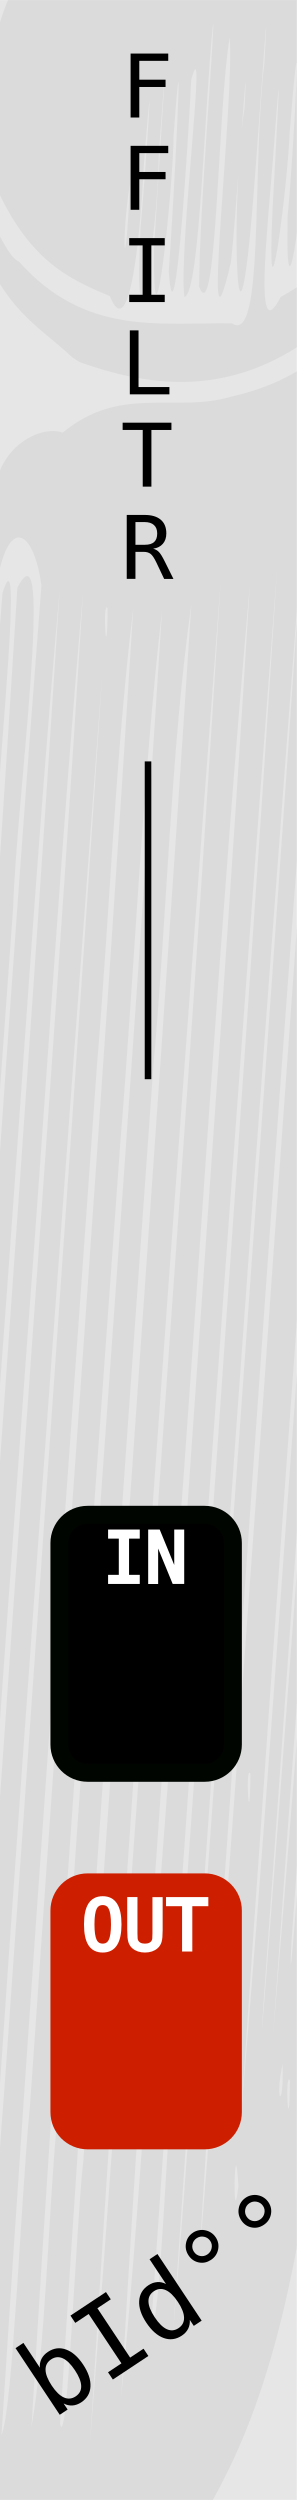
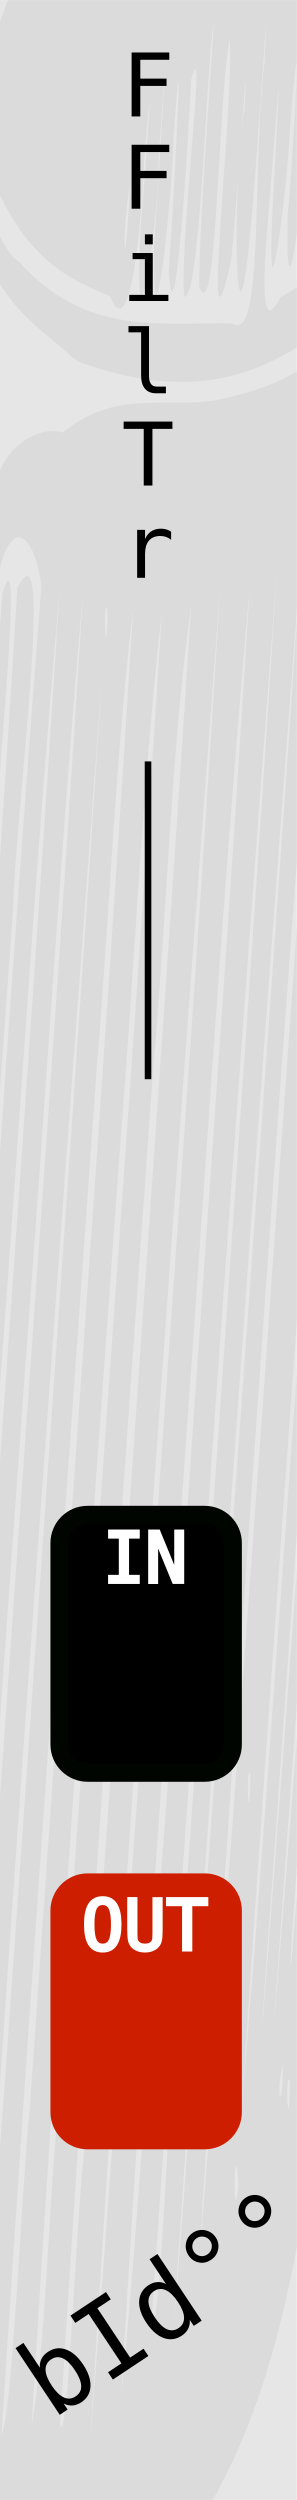
<svg xmlns="http://www.w3.org/2000/svg" xmlns:ns1="http://www.openswatchbook.org/uri/2009/osb" width="45" height="380" viewBox="0 0 11.906 100.542" version="1.1" id="svg12553">
  <defs id="defs12547">
    <linearGradient ns1:paint="solid" id="linearGradient4708">
      <stop id="stop4706" offset="0" style="stop-color:#ececec;stop-opacity:1;" />
    </linearGradient>
    <filter id="filter4696" style="color-interpolation-filters:sRGB">
      <feColorMatrix id="feColorMatrix4692" result="colormatrix" values="0 0 0 0 1 0 0 0 0 0 0 0 0 0 0 1 0 0 0 0 0 " in="SourceGraphic" />
      <feBlend id="feBlend4694" result="fbSourceGraphic" mode="multiply" in2="BackgroundImage" />
      <feColorMatrix id="feColorMatrix4762" values="0 0 0 -1 0 0 0 0 -1 0 0 0 0 -1 0 0 0 0 1 0" in="fbSourceGraphic" result="fbSourceGraphicAlpha" />
      <feColorMatrix in="fbSourceGraphic" result="colormatrix" values="1 0 0 0 0 0 1 0 0 0 0 0 1 0 0 0 0 0 5 -1 " id="feColorMatrix4764" />
      <feComposite k4="0" k3="0" k1="0" result="composite" k2="0.3" operator="arithmetic" id="feComposite4766" in2="colormatrix" />
    </filter>
  </defs>
  <g id="layer1" transform="matrix(0.1001705,0,0,1.001221,-2.685653,-161.5685)">
    <path id="path33453" d="M 26.617,161.38 H 145.853 v 100.396 H 26.617 Z m 0,0" style="fill:#e6e6e6;fill-opacity:1;fill-rule:nonzero;stroke:none;stroke-width:0.323" />
  </g>
  <path style="opacity:0.05;fill:#000000;stroke-width:0.262" d="m -0.339,106.96 c -1.896,-0.836 -3.825,-1.44 -5.559,-3.973 0.698,-1.985 -1.63,-2.779 -0.541,-6.657 0.293,0.62 1.215,1.412 1.397,0.879 -0.169,-5.307 0.897,-13.375 1.201,-19.774 1.295,-17.861 2.52,-35.748 3.941,-53.584 0.833,-2.672 -0.121,6.583 -0.208,8.906 -1.465,21.712 -3.115,43.43 -4.503,65.139 0.878,-8.958 1.354,-18.085 2.05,-27.119 C -1.448,55.064 -0.272,39.334 0.7,23.632 2.214,20.707 0.642,32.421 0.529,36.494 -0.985,57.384 -2.493,78.282 -3.859,99.173 -3.002,90.945 -2.588,82.499 -1.932,74.174 -0.739,57.306 0.354,40.375 1.666,23.55 c -0.369,-2.807 -1.943,-3.144 -2.018,2.995 -1.651,21.428 -3.113,42.882 -4.682,64.322 -0.226,1.805 -0.209,6.382 -0.691,5.374 -0.347,-3.801 0.808,-10.776 1.012,-15.8 0.54,-6.338 0.891,-12.763 1.335,-19.048 0.7,-7.5 1.018,-15.091 1.577,-22.635 0.36,-5.511 0.721,-11.041 1.204,-16.536 0.727,-0.56 -0.467,-3.974 0.523,-3.1 0.446,-1.383 1.84,-2.005 2.592,-1.721 2.345,-1.938 4.505,-0.778 6.778,-1.448 2.574,-0.594 5.282,-2.014 8.01,-7.8 0.766,-3.612 1.637,-3.672 0.715,1.912 -0.584,5.595 -2.106,4.862 -2.518,9.703 -1.459,20.671 -3.061,41.366 -4.519,62.051 1.769,-21.314 3.254,-42.696 4.839,-64.048 1.391,-3.012 -0.148,7.593 -0.169,11.033 -1.188,16.499 -2.475,32.989 -3.607,49.492 0.817,-8.24 1.245,-16.657 2.071,-24.891 -0.424,9.153 -1.324,18.4 -1.78,27.563 0.809,-7.038 0.57,5.176 -0.046,7.323 -1.323,8.569 -3.357,11.75 -5.083,14.503 -2.313,3.145 -4.59,4.392 -6.763,4.468 -0.261,-0.103 -0.519,-0.247 -0.784,-0.301 z m -1.656,-6.7 c -0.056,-2.232 -0.388,1.104 0,0 z m -0.94,-1.021 c -0.032,-1.943 -0.324,2.124 0,0 z M 1.342,82.739 C 2.677,63.309 4.145,43.872 5.361,24.448 4.639,30.417 4.407,36.764 3.896,42.888 2.595,61.233 1.24,79.584 0.06,97.927 0.514,96.922 0.843,88.35 1.199,84.755 l 0.072,-1.008 z m 0.955,2.514 C 3.659,65.027 5.235,44.798 6.515,24.576 5.718,31.534 5.423,38.829 4.841,45.928 3.611,63.149 2.304,80.386 1.266,97.599 1.829,94.464 1.939,89.072 2.297,85.252 Z M 1.678,62.665 C 2.497,50.801 3.346,38.934 4.113,27.073 2.39,50.282 0.652,73.526 -0.87,96.73 -0.622,96.583 -0.113,87.478 0.172,84.071 0.682,76.936 1.18,69.8 1.679,62.665 Z M 5.124,61.813 C 5.989,49.31 6.887,36.805 7.695,24.306 6.865,30.21 6.724,36.721 6.168,42.879 4.872,61.08 3.567,79.289 2.415,97.484 2.711,98.708 3.06,89.46 3.35,86.91 3.949,78.545 4.538,70.179 5.124,61.813 Z M 5.831,67.934 C 6.868,53.084 7.98,38.222 8.874,23.381 6.997,48.323 5.151,73.385 3.618,98.275 4.409,88.195 5.097,78.04 5.831,67.934 Z M -1.954,86.357 C -0.512,65.481 1.075,44.6 2.4,23.729 1.458,34.268 0.815,44.937 0.013,55.531 c -0.942,13.37 -1.957,26.801 -2.722,40.133 0.328,-2.756 0.525,-6.296 0.755,-9.307 z M 0.142,70.275 C 1.216,54.787 2.385,39.291 3.342,23.809 2.462,33.794 1.857,43.896 1.093,53.929 0.05,68.392 -0.991,82.859 -1.953,97.324 -1.26,92.835 -1.179,86.944 -0.688,81.92 -0.409,78.039 -0.133,74.157 0.142,70.275 Z M 7.55,60.418 C 8.398,48.111 9.306,35.795 10.05,23.496 8.844,37.16 8.025,50.926 6.999,64.636 6.243,75.215 5.485,85.808 4.876,96.372 5.672,88.285 6.099,80.007 6.741,71.845 7.012,68.036 7.281,64.227 7.55,60.418 Z M 8.723,58.516 C 9.537,46.649 10.395,34.777 11.14,22.915 9.355,46.445 7.698,69.992 6.08,93.533 6.44,93.817 6.704,85.595 7.01,82.856 7.588,74.743 8.157,66.629 8.723,58.516 Z m 0.891,-0.649 C 10.472,45.782 11.372,33.696 12.163,21.611 10.318,45.633 8.599,69.694 6.966,93.725 7.426,88.379 7.873,81.639 8.317,75.769 8.752,69.802 9.183,63.834 9.614,57.867 Z M 10.63,55.648 C 11.425,44.144 12.333,32.624 12.991,21.131 11.35,41.401 10.016,61.732 8.575,82.03 8.408,84.527 7.735,94.705 8.278,87.564 9.118,76.934 9.852,66.287 10.63,55.648 Z M 9.588,87.917 c -0.156,-2.658 -0.25,2.163 0,0 z M 12.136,52.547 C 12.925,41.45 13.748,30.353 14.486,19.255 12.781,41.238 11.17,63.272 9.679,85.262 10.595,74.457 11.328,63.431 12.136,52.547 Z m -0.768,30.455 c -0.332,1.463 0.044,1.991 0,0 z m 0.292,0.67 c -0.229,-0.423 -0.024,2.752 0,0 z m 1.251,-33.565 c 0.765,-10.691 1.633,-21.39 2.27,-32.079 -1.689,20.71 -3.068,41.483 -4.561,62.223 -0.33,4.884 0.406,-4.984 0.558,-6.909 0.588,-7.744 1.154,-15.49 1.733,-23.235 z m 0.356,8.43 c 0.873,-12.227 1.849,-24.444 2.692,-36.673 -1.58,18.728 -2.869,37.54 -4.243,56.311 -0.154,3.511 0.442,-5.066 0.566,-6.441 0.336,-4.398 0.658,-8.798 0.984,-13.197 z m -3.195,12.797 c -0.229,-0.423 -0.024,2.752 0,0 z M 4.329,24.467 c -0.229,-0.423 -0.024,2.752 0,0 z M -6.554,94.241 c 0.214,-5.448 1.209,-10.227 1.21,-15.032 0.711,-5.685 0.795,-12.104 1.315,-17.801 0.502,-5.712 0.581,-8.799 1.095,-14.936 0.559,-8.492 0.994,-17 1.625,-25.513 0.997,2.042 -0.501,11.119 -0.584,16.1 -1.373,19.226 -2.762,38.452 -4.142,57.678 -0.18,-0.073 -0.407,0.182 -0.519,-0.496 z m -0.545,-1.649 c -0.122,-2.904 1.125,-10.643 1.082,-9.457 -0.209,2.231 -0.343,11.495 -1.082,9.457 z m -0.487,-1.072 c -0.39,-2.158 1.124,-8.826 0.446,-2.669 -0.132,0.827 -0.181,4.762 -0.446,2.669 z m -0.519,-3.35 c 0.624,-5.785 0.47,4.063 -0.039,0.709 0.013,-0.236 0.026,-0.472 0.039,-0.709 z m -0.36,0.28 c 0.09,-5.425 0.889,-4.156 0,0 z m -0.345,-5.441 c -0.106,-3.59 0.633,-0.36 -0.065,0.497 z m 0.217,-3.7 c 0.292,-3.195 0.264,0.118 0.018,1 l -0.018,-0.107 z m 3.126,-5.887 c 0.494,-4.431 -0.124,3.47 0,0 z m 0.346,-4.216 c 0.404,-4.54 0.245,-0.284 -0.052,1.189 z m 1.697,-23.79 c 0.383,-4.483 -0.248,4.417 0,0 z M 14.585,46.677 c 0.378,-1.278 0.059,2.193 0,0 z m 0.479,-6.653 c 0.455,-4.562 -0.096,3.282 -0.045,0.847 z M -2.905,38.119 c 0.384,-3.636 -0.197,3.259 0,0 z m 0.113,-2.152 c 0.669,-4.886 0.158,-13.536 1.27,-16.036 -0.035,4.023 -0.705,12.21 -1.27,16.036 z M 15.395,35.428 c 0.459,-2.074 -0.053,2.904 0,0 z m 0.313,-3.914 c 0.399,-4.718 -0.255,4.471 0,0 z m 0.267,-4.005 c 0.272,-2.211 -0.137,2.74 0,0 z M -2.619,24.642 c -0.266,-2.098 0.679,-8.411 0.335,-2.713 -0.03,0.346 -0.513,5.806 -0.335,2.713 z M 16.181,24.519 c 0.482,-3.708 -0.124,2.963 0,0 z m 0.297,-3.34 c 0.233,-2.464 0.159,2.412 0,0 z M -2.862,18.845 c 0.076,-3.275 0.296,2.802 0,0 z m 1.622,0.598 c 0.844,-1.943 0.503,2.034 0,0 z m 18.011,-1.3 c 0.384,-3.636 -0.197,3.259 0,0 z M 2.897,14.362 C 1.368,12.916 -0.313,12.323 -1.449,7.709 -0.978,6.738 0.021,10.225 0.764,10.522 3.43,13.518 6.415,12.964 9.324,13.003 10.646,13.902 10.113,6.836 10.636,2.493 10.904,-2.443 10.284,7.225 10.086,9.135 9.445,15.972 9.315,7.422 9.837,4.339 10.04,0.314 9.458,9.276 9.284,10.551 8.029,15.976 9.45,3.922 9.236,1.52 8.758,4.236 8.725,13.366 8.009,11.537 8.014,8.562 8.624,1.403 8.574,0.906 8.221,4.114 8.052,11.83 7.414,11.941 7.175,10.005 8.367,0.69 7.69,3.21 7.585,5.421 7.031,14.447 6.786,10.916 6.972,8.529 7.454,-0.915 6.98,5.476 6.967,7.611 6.134,15.323 6.195,9.96 6.373,6.974 6.916,-1.126 6.387,6.197 6.356,9.654 5.33,15.339 5.655,9.113 5.889,6.574 6.245,0.842 5.791,6.548 5.592,10.443 5.131,13.695 4.419,11.909 2.699,11.191 0.925,10.399 -0.473,6.749 -1.076,1.16 1.183,-1.965 2.021,-2.564 5.232,-6.22 8.309,-6.23 11.213,-4.769 c 0.907,1.783 1.982,2.442 2.749,5.172 0.455,1.853 1.748,3.091 0.726,7.32 0.379,-4.793 -0.049,-1.122 -0.385,0.782 0.037,-3.022 0.281,-5.564 -0.287,-0.631 -0.602,3 0.443,-9.235 -0.261,-1.176 -0.892,7.149 0.201,-8.209 -0.467,-1.181 -0.11,2.636 -0.797,6.385 -0.435,1.452 0.253,-2.474 0.193,-6.532 -0.124,-1.688 -0.018,3.267 -0.82,6.629 -0.44,1.551 0.112,-1.955 0.487,-8.089 0.083,-2.559 -0.012,2.439 -0.917,10.026 -0.804,4.402 0.262,-2.653 0.628,-10.156 0.086,-3.411 -0.095,2.373 -0.969,9.024 -0.687,3.039 0.134,-2.517 0.438,-7.726 0.045,-2.348 -0.268,3.472 -0.811,8.099 0.275,5.991 1.841,-1.032 3.765,-2.611 5.668,-7.349 0.393,-3.354 1.255,-5.22 0.767,-0.362 -1.095,6.418 -2.674,6.319 -3.969,8.322 -3.667,3.406 -7.171,3.22 -10.553,2.002 L 3.048,14.465 Z M 5.224,7.379 c -0.373,2.398 -0.185,4.369 0,0 z M 15.127,6.327 c 1.081,-5.042 -0.024,3.808 0,0 z M -2.459,3.537 c 0.342,-3.609 1.165,-3.774 0.26,-0.438 -0.045,0.29 -0.396,1.864 -0.26,0.438 z m 1.017,-0.549 c 0.445,-7.31 2.248,-7.626 3.323,-9.215 3.098,-2.944 6.005,-2.173 8.945,-2.358 0.931,0.675 -1.022,0.865 -1.37,1.057 -2.705,0.65 -5.416,0.876 -8.266,4.66 -0.883,0.74 -1.773,3.414 -2.632,5.856 z" id="path872" />
  <g id="text977" style="font-style:normal;font-variant:normal;font-weight:normal;font-stretch:normal;font-size:4.233px;line-height:125%;font-family:'DejaVu Sans Mono';-inkscape-font-specification:'DejaVu Sans Mono, Normal';font-variant-ligatures:normal;font-variant-caps:normal;font-variant-numeric:normal;font-feature-settings:normal;text-align:start;letter-spacing:0px;word-spacing:0px;writing-mode:lr-tb;text-anchor:start;fill:#000000;fill-opacity:1;stroke:none;stroke-width:0.265px;stroke-linecap:butt;stroke-linejoin:miter;stroke-opacity:1" aria-label="bId°°" transform="rotate(-33.55923,7.244477,124.2695)">
    <path id="path877" style="font-style:normal;font-variant:normal;font-weight:normal;font-stretch:normal;font-size:4.233px;font-family:'DejaVu Sans Mono';-inkscape-font-specification:'DejaVu Sans Mono, Normal';font-variant-ligatures:normal;font-variant-caps:normal;font-variant-numeric:normal;font-feature-settings:normal;text-align:start;writing-mode:lr-tb;text-anchor:start;stroke-width:0.265px" d="m 19.72,97.809 q 0,-0.442 -0.141,-0.668 -0.141,-0.225 -0.415,-0.225 -0.277,0 -0.42,0.227 -0.143,0.225 -0.143,0.666 0,0.438 0.143,0.666 0.143,0.227 0.42,0.227 0.275,0 0.415,-0.225 0.141,-0.225 0.141,-0.668 z m -1.118,-0.864 q 0.091,-0.169 0.25,-0.26 0.161,-0.091 0.372,-0.091 0.418,0 0.657,0.322 0.24,0.32 0.24,0.885 0,0.573 -0.242,0.899 -0.24,0.325 -0.659,0.325 -0.207,0 -0.366,-0.089 -0.157,-0.091 -0.252,-0.263 v 0.291 H 18.221 v -3.216 h 0.38 z" />
    <path id="path879" style="font-style:normal;font-variant:normal;font-weight:normal;font-stretch:normal;font-size:4.233px;font-family:'DejaVu Sans Mono';-inkscape-font-specification:'DejaVu Sans Mono, Normal';font-variant-ligatures:normal;font-variant-caps:normal;font-variant-numeric:normal;font-feature-settings:normal;text-align:start;writing-mode:lr-tb;text-anchor:start;stroke-width:0.265px" d="m 20.784,95.879 h 1.714 v 0.351 h -0.647 v 2.383 h 0.647 v 0.351 h -1.714 v -0.351 h 0.647 v -2.383 h -0.647 z" />
    <path id="path881" style="font-style:normal;font-variant:normal;font-weight:normal;font-stretch:normal;font-size:4.233px;font-family:'DejaVu Sans Mono';-inkscape-font-specification:'DejaVu Sans Mono, Normal';font-variant-ligatures:normal;font-variant-caps:normal;font-variant-numeric:normal;font-feature-settings:normal;text-align:start;writing-mode:lr-tb;text-anchor:start;stroke-width:0.265px" d="M 24.689,96.945 V 95.749 H 25.069 v 3.216 h -0.38 v -0.291 q -0.095,0.172 -0.254,0.263 -0.157,0.089 -0.364,0.089 -0.42,0 -0.661,-0.325 -0.24,-0.327 -0.24,-0.899 0,-0.564 0.242,-0.885 0.242,-0.322 0.659,-0.322 0.209,0 0.368,0.091 0.159,0.089 0.25,0.26 z m -1.118,0.864 q 0,0.442 0.141,0.668 0.141,0.225 0.415,0.225 0.275,0 0.418,-0.227 0.145,-0.227 0.145,-0.666 0,-0.44 -0.145,-0.666 -0.143,-0.227 -0.418,-0.227 -0.275,0 -0.415,0.225 -0.141,0.225 -0.141,0.668 z" />
    <path id="path883" style="font-style:normal;font-variant:normal;font-weight:normal;font-stretch:normal;font-size:4.233px;font-family:'DejaVu Sans Mono';-inkscape-font-specification:'DejaVu Sans Mono, Normal';font-variant-ligatures:normal;font-variant-caps:normal;font-variant-numeric:normal;font-feature-settings:normal;text-align:start;writing-mode:lr-tb;text-anchor:start;stroke-width:0.265px" d="m 26.735,95.823 q 0.134,0 0.254,0.052 0.122,0.05 0.213,0.145 0.093,0.093 0.141,0.211 0.05,0.118 0.05,0.254 0,0.273 -0.192,0.463 -0.192,0.188 -0.469,0.188 -0.279,0 -0.465,-0.186 -0.186,-0.186 -0.186,-0.465 0,-0.277 0.19,-0.469 0.19,-0.192 0.465,-0.192 z m 0,0.267 q -0.163,0 -0.279,0.116 -0.114,0.114 -0.114,0.279 0,0.165 0.112,0.277 0.114,0.112 0.277,0.112 0.165,0 0.281,-0.114 0.118,-0.114 0.118,-0.275 0,-0.163 -0.116,-0.279 -0.116,-0.116 -0.279,-0.116 z" />
    <path id="path885" style="font-style:normal;font-variant:normal;font-weight:normal;font-stretch:normal;font-size:4.233px;font-family:'DejaVu Sans Mono';-inkscape-font-specification:'DejaVu Sans Mono, Normal';font-variant-ligatures:normal;font-variant-caps:normal;font-variant-numeric:normal;font-feature-settings:normal;text-align:start;writing-mode:lr-tb;text-anchor:start;stroke-width:0.265px" d="m 29.282,95.823 q 0.134,0 0.254,0.052 0.122,0.05 0.213,0.145 0.093,0.093 0.141,0.211 0.05,0.118 0.05,0.254 0,0.273 -0.192,0.463 -0.192,0.188 -0.469,0.188 -0.279,0 -0.465,-0.186 -0.186,-0.186 -0.186,-0.465 0,-0.277 0.19,-0.469 0.19,-0.192 0.465,-0.192 z m 0,0.267 q -0.163,0 -0.279,0.116 -0.114,0.114 -0.114,0.279 0,0.165 0.112,0.277 0.114,0.112 0.277,0.112 0.165,0 0.281,-0.114 0.118,-0.114 0.118,-0.275 0,-0.163 -0.116,-0.279 -0.116,-0.116 -0.279,-0.116 z" />
  </g>
  <g id="text4860" style="font-style:normal;font-variant:normal;font-weight:normal;font-stretch:normal;font-size:2.822px;line-height:125%;font-family:Sudo;-inkscape-font-specification:'Sudo, Normal';font-variant-ligatures:normal;font-variant-caps:normal;font-variant-numeric:normal;font-feature-settings:normal;text-align:start;letter-spacing:0px;word-spacing:0px;writing-mode:lr-tb;text-anchor:start;fill:#000000;fill-opacity:1;stroke:none;stroke-width:0.265px;stroke-linecap:butt;stroke-linejoin:miter;stroke-opacity:1" />
  <g id="flowRoot1009" style="font-style:normal;font-variant:normal;font-weight:normal;font-stretch:normal;font-size:10.667px;line-height:125%;font-family:Sudo;-inkscape-font-specification:'Sudo, Normal';font-variant-ligatures:normal;font-variant-caps:normal;font-variant-numeric:normal;font-feature-settings:normal;text-align:start;letter-spacing:0px;word-spacing:0px;writing-mode:lr-tb;text-anchor:start;fill:#000000;fill-opacity:1;stroke:none;stroke-width:1px;stroke-linecap:butt;stroke-linejoin:miter;stroke-opacity:1" />
  <path style="opacity:1;fill:#cd1f00;fill-opacity:1;fill-rule:evenodd;stroke:#cd1f00;stroke-width:0.721;stroke-linecap:butt;stroke-linejoin:round;stroke-miterlimit:4;stroke-dasharray:none;stroke-dashoffset:0;stroke-opacity:1" d="m 3.526,75.702 h 4.703 c 0.63,0 1.137,0.507 1.137,1.137 v 8.103 c 0,0.63 -0.507,1.137 -1.137,1.137 h -4.703 c -0.63,0 -1.137,-0.507 -1.137,-1.137 v -8.103 c 0,-0.63 0.507,-1.137 1.137,-1.137 z" id="rect998" />
  <g aria-label="OUT" style="font-style:normal;font-variant:normal;font-weight:normal;font-stretch:normal;font-size:2.822px;line-height:125%;font-family:'DejaVu Sans Mono';-inkscape-font-specification:'DejaVu Sans Mono, Normal';font-variant-ligatures:normal;font-variant-caps:normal;font-variant-numeric:normal;font-feature-settings:normal;text-align:start;letter-spacing:0px;word-spacing:0px;writing-mode:lr-tb;text-anchor:start;fill:#000000;fill-opacity:1;stroke:#ffffff;stroke-width:0.132;stroke-linecap:butt;stroke-linejoin:miter;stroke-miterlimit:4;stroke-dasharray:none;stroke-opacity:1" id="text1002">
    <path d="m 4.529,77.392 q 0,-0.453 -0.094,-0.648 -0.092,-0.194 -0.305,-0.194 -0.211,0 -0.305,0.194 -0.092,0.194 -0.092,0.648 0,0.452 0.092,0.646 0.094,0.194 0.305,0.194 0.212,0 0.305,-0.193 0.094,-0.194 0.094,-0.648 z m 0.291,0 q 0,0.537 -0.171,0.802 -0.169,0.265 -0.518,0.265 -0.349,0 -0.518,-0.263 -0.169,-0.263 -0.169,-0.803 0,-0.539 0.169,-0.803 0.171,-0.265 0.518,-0.265 0.349,0 0.518,0.265 0.171,0.265 0.171,0.803 z" style="font-style:normal;font-variant:normal;font-weight:normal;font-stretch:normal;font-size:2.822px;font-family:'DejaVu Sans Mono';-inkscape-font-specification:'DejaVu Sans Mono, Normal';font-variant-ligatures:normal;font-variant-caps:normal;font-variant-numeric:normal;font-feature-settings:normal;text-align:start;writing-mode:lr-tb;text-anchor:start;fill:#ffffff;fill-opacity:1;stroke:#ffffff;stroke-width:0.132;stroke-miterlimit:4;stroke-dasharray:none;stroke-opacity:1" id="path907" />
    <path d="m 5.182,77.629 v -1.268 h 0.28 v 1.395 q 0,0.15 0.008,0.215 0.008,0.063 0.029,0.098 0.044,0.081 0.127,0.123 0.084,0.041 0.203,0.041 0.12,0 0.203,-0.041 0.083,-0.041 0.128,-0.123 0.021,-0.034 0.029,-0.098 0.008,-0.063 0.008,-0.212 v -1.397 h 0.278 v 1.268 q 0,0.316 -0.04,0.449 -0.039,0.132 -0.135,0.219 -0.091,0.081 -0.208,0.121 -0.117,0.04 -0.263,0.04 -0.145,0 -0.262,-0.04 -0.117,-0.04 -0.209,-0.121 -0.095,-0.085 -0.135,-0.22 -0.04,-0.136 -0.04,-0.448 z" style="font-style:normal;font-variant:normal;font-weight:normal;font-stretch:normal;font-size:2.822px;font-family:'DejaVu Sans Mono';-inkscape-font-specification:'DejaVu Sans Mono, Normal';font-variant-ligatures:normal;font-variant-caps:normal;font-variant-numeric:normal;font-feature-settings:normal;text-align:start;writing-mode:lr-tb;text-anchor:start;fill:#ffffff;fill-opacity:1;stroke:#ffffff;stroke-width:0.132;stroke-miterlimit:4;stroke-dasharray:none;stroke-opacity:1" id="path909" />
    <path d="m 6.742,76.361 h 1.57 v 0.234 H 7.668 v 1.823 H 7.388 V 76.595 H 6.742 Z" style="font-style:normal;font-variant:normal;font-weight:normal;font-stretch:normal;font-size:2.822px;font-family:'DejaVu Sans Mono';-inkscape-font-specification:'DejaVu Sans Mono, Normal';font-variant-ligatures:normal;font-variant-caps:normal;font-variant-numeric:normal;font-feature-settings:normal;text-align:start;writing-mode:lr-tb;text-anchor:start;fill:#ffffff;fill-opacity:1;stroke:#ffffff;stroke-width:0.132;stroke-miterlimit:4;stroke-dasharray:none;stroke-opacity:1" id="path911" />
  </g>
  <path style="opacity:1;fill:#000000;fill-opacity:1;fill-rule:evenodd;stroke:#000500;stroke-width:0.721;stroke-linecap:butt;stroke-linejoin:round;stroke-miterlimit:4;stroke-dasharray:none;stroke-dashoffset:0;stroke-opacity:1" d="m 3.526,60.92 h 4.703 c 0.63,0 1.137,0.507 1.137,1.137 v 8.103 c 0,0.63 -0.507,1.137 -1.137,1.137 h -4.703 c -0.63,0 -1.137,-0.507 -1.137,-1.137 v -8.103 c 0,-0.63 0.507,-1.137 1.137,-1.137 z" id="rect998-1" />
  <g transform="translate(0,-0.1506222)" aria-label="IN" style="font-style:normal;font-variant:normal;font-weight:normal;font-stretch:normal;font-size:2.822px;line-height:125%;font-family:'DejaVu Sans Mono';-inkscape-font-specification:'DejaVu Sans Mono, Normal';font-variant-ligatures:normal;font-variant-caps:normal;font-variant-numeric:normal;font-feature-settings:normal;text-align:start;letter-spacing:0px;word-spacing:0px;writing-mode:lr-tb;text-anchor:start;fill:#000000;fill-opacity:1;stroke:#ffffff;stroke-width:0.132;stroke-linecap:butt;stroke-linejoin:miter;stroke-miterlimit:4;stroke-dasharray:none;stroke-opacity:1" id="text1002-0">
    <path d="m 4.413,61.729 h 1.142 v 0.234 H 5.124 v 1.589 h 0.431 v 0.234 H 4.413 V 63.552 H 4.844 V 61.963 H 4.413 Z" style="font-style:normal;font-variant:normal;font-weight:normal;font-stretch:normal;font-size:2.822px;font-family:'DejaVu Sans Mono';-inkscape-font-specification:'DejaVu Sans Mono, Normal';font-variant-ligatures:normal;font-variant-caps:normal;font-variant-numeric:normal;font-feature-settings:normal;text-align:start;writing-mode:lr-tb;text-anchor:start;fill:#ffffff;fill-opacity:1;stroke:#ffffff;stroke-width:0.132;stroke-miterlimit:4;stroke-dasharray:none;stroke-opacity:1" id="path915" />
    <path d="m 6.025,61.729 h 0.353 l 0.695,1.694 v -1.694 h 0.269 v 2.057 H 6.989 L 6.294,62.093 v 1.694 H 6.025 Z" style="font-style:normal;font-variant:normal;font-weight:normal;font-stretch:normal;font-size:2.822px;font-family:'DejaVu Sans Mono';-inkscape-font-specification:'DejaVu Sans Mono, Normal';font-variant-ligatures:normal;font-variant-caps:normal;font-variant-numeric:normal;font-feature-settings:normal;text-align:start;writing-mode:lr-tb;text-anchor:start;fill:#ffffff;fill-opacity:1;stroke:#ffffff;stroke-width:0.132;stroke-miterlimit:4;stroke-dasharray:none;stroke-opacity:1" id="path917" />
  </g>
  <path id="path860" d="m 5.953,43.401 c 0,-12.781 0,-12.781 0,-12.781" style="fill:none;fill-rule:evenodd;stroke:#000000;stroke-width:0.265px;stroke-linecap:butt;stroke-linejoin:miter;stroke-opacity:1" />
-   <g aria-label="F F I L T R" style="font-style:normal;font-variant:normal;font-weight:normal;font-stretch:normal;font-size:2.822px;line-height:125%;font-family:'DejaVu Sans Mono';-inkscape-font-specification:'DejaVu Sans Mono, Normal';font-variant-ligatures:normal;font-variant-caps:normal;font-variant-numeric:normal;font-feature-settings:normal;text-align:start;letter-spacing:0px;word-spacing:0px;writing-mode:lr-tb;text-anchor:start;fill:#000000;fill-opacity:1;stroke:none;stroke-width:0.265px;stroke-linecap:butt;stroke-linejoin:miter;stroke-opacity:1" id="text849">
-     <path d="M 5.252,2.154 H 6.766 V 2.447 H 5.602 V 3.205 H 6.658 V 3.498 H 5.602 V 4.726 H 5.252 Z" style="font-style:normal;font-variant:normal;font-weight:normal;font-stretch:normal;font-size:3.528px;font-family:'DejaVu Sans Mono';-inkscape-font-specification:'DejaVu Sans Mono, Normal';font-variant-ligatures:normal;font-variant-caps:normal;font-variant-numeric:normal;font-feature-settings:normal;text-align:start;writing-mode:lr-tb;text-anchor:start;stroke-width:0.265px" id="path876" />
-     <path d="M 5.252,5.865 H 6.766 V 6.158 H 5.602 v 0.758 H 6.658 V 7.209 H 5.602 V 8.437 H 5.252 Z" style="font-style:normal;font-variant:normal;font-weight:normal;font-stretch:normal;font-size:3.528px;font-family:'DejaVu Sans Mono';-inkscape-font-specification:'DejaVu Sans Mono, Normal';font-variant-ligatures:normal;font-variant-caps:normal;font-variant-numeric:normal;font-feature-settings:normal;text-align:start;writing-mode:lr-tb;text-anchor:start;stroke-width:0.265px" id="path878" />
-     <path d="m 5.197,9.576 h 1.428 V 9.869 H 6.086 v 1.986 h 0.539 v 0.293 H 5.197 V 11.855 H 5.736 V 9.869 H 5.197 Z" style="font-style:normal;font-variant:normal;font-weight:normal;font-stretch:normal;font-size:3.528px;font-family:'DejaVu Sans Mono';-inkscape-font-specification:'DejaVu Sans Mono, Normal';font-variant-ligatures:normal;font-variant-caps:normal;font-variant-numeric:normal;font-feature-settings:normal;text-align:start;writing-mode:lr-tb;text-anchor:start;stroke-width:0.265px" id="path880" />
-     <path d="m 5.221,13.287 h 0.35 v 2.279 H 6.813 v 0.293 H 5.221 Z" style="font-style:normal;font-variant:normal;font-weight:normal;font-stretch:normal;font-size:3.528px;font-family:'DejaVu Sans Mono';-inkscape-font-specification:'DejaVu Sans Mono, Normal';font-variant-ligatures:normal;font-variant-caps:normal;font-variant-numeric:normal;font-feature-settings:normal;text-align:start;writing-mode:lr-tb;text-anchor:start;stroke-width:0.265px" id="path882" />
-     <path d="m 4.932,16.999 h 1.962 v 0.293 H 6.089 v 2.279 H 5.74 V 17.291 H 4.932 Z" style="font-style:normal;font-variant:normal;font-weight:normal;font-stretch:normal;font-size:3.528px;font-family:'DejaVu Sans Mono';-inkscape-font-specification:'DejaVu Sans Mono, Normal';font-variant-ligatures:normal;font-variant-caps:normal;font-variant-numeric:normal;font-feature-settings:normal;text-align:start;writing-mode:lr-tb;text-anchor:start;stroke-width:0.265px" id="path884" />
-     <path d="m 6.16,22.067 q 0.134,0.034 0.229,0.131 0.095,0.095 0.236,0.381 l 0.35,0.703 H 6.601 l -0.307,-0.649 Q 6.162,22.355 6.055,22.275 5.95,22.194 5.779,22.194 H 5.447 v 1.087 H 5.097 v -2.572 h 0.717 q 0.424,0 0.649,0.191 0.226,0.191 0.226,0.553 0,0.255 -0.14,0.417 -0.138,0.16 -0.389,0.196 z M 5.447,20.996 v 0.913 h 0.381 q 0.25,0 0.372,-0.112 0.122,-0.112 0.122,-0.343 0,-0.222 -0.131,-0.339 -0.129,-0.119 -0.377,-0.119 z" style="font-style:normal;font-variant:normal;font-weight:normal;font-stretch:normal;font-size:3.528px;font-family:'DejaVu Sans Mono';-inkscape-font-specification:'DejaVu Sans Mono, Normal';font-variant-ligatures:normal;font-variant-caps:normal;font-variant-numeric:normal;font-feature-settings:normal;text-align:start;writing-mode:lr-tb;text-anchor:start;stroke-width:0.265px" id="path886" />
+   <g aria-label="F F i l T r" style="font-style:normal;font-variant:normal;font-weight:normal;font-stretch:normal;font-size:2.822px;line-height:125%;font-family:'DejaVu Sans Mono';-inkscape-font-specification:'DejaVu Sans Mono, Normal';font-variant-ligatures:normal;font-variant-caps:normal;font-variant-numeric:normal;font-feature-settings:normal;text-align:start;letter-spacing:0px;word-spacing:0px;writing-mode:lr-tb;text-anchor:start;fill:#000000;fill-opacity:1;stroke:none;stroke-width:0.265px;stroke-linecap:butt;stroke-linejoin:miter;stroke-opacity:1" id="text850">
+     <path d="M 5.293,2.111 H 6.807 V 2.404 H 5.642 v 0.758 H 6.698 V 3.455 H 5.642 V 4.683 H 5.293 Z" style="font-style:normal;font-variant:normal;font-weight:normal;font-stretch:normal;font-size:3.528px;font-family:'DejaVu Sans Mono';-inkscape-font-specification:'DejaVu Sans Mono, Normal';font-variant-ligatures:normal;font-variant-caps:normal;font-variant-numeric:normal;font-feature-settings:normal;text-align:start;writing-mode:lr-tb;text-anchor:start;stroke-width:0.265px" id="path862" />
+     <path d="M 5.293,5.822 H 6.807 V 6.115 H 5.642 V 6.873 H 6.698 V 7.166 H 5.642 V 8.394 H 5.293 Z" style="font-style:normal;font-variant:normal;font-weight:normal;font-stretch:normal;font-size:3.528px;font-family:'DejaVu Sans Mono';-inkscape-font-specification:'DejaVu Sans Mono, Normal';font-variant-ligatures:normal;font-variant-caps:normal;font-variant-numeric:normal;font-feature-settings:normal;text-align:start;writing-mode:lr-tb;text-anchor:start;stroke-width:0.265px" id="path864" />
+     <path d="m 5.332,10.176 h 0.811 v 1.683 h 0.629 v 0.246 H 5.198 V 11.859 H 5.827 V 10.422 H 5.332 Z M 5.827,9.425 H 6.143 V 9.826 H 5.827 Z" style="font-style:normal;font-variant:normal;font-weight:normal;font-stretch:normal;font-size:3.528px;font-family:'DejaVu Sans Mono';-inkscape-font-specification:'DejaVu Sans Mono, Normal';font-variant-ligatures:normal;font-variant-caps:normal;font-variant-numeric:normal;font-feature-settings:normal;text-align:start;writing-mode:lr-tb;text-anchor:start;stroke-width:0.265px" id="path866" />
+     <path d="m 5.992,15.117 q 0,0.214 0.078,0.322 0.079,0.109 0.233,0.109 H 6.672 V 15.816 H 6.271 q -0.284,0 -0.441,-0.183 Q 5.675,15.451 5.675,15.117 V 13.365 H 5.167 v -0.248 h 0.825 z" style="font-style:normal;font-variant:normal;font-weight:normal;font-stretch:normal;font-size:3.528px;font-family:'DejaVu Sans Mono';-inkscape-font-specification:'DejaVu Sans Mono, Normal';font-variant-ligatures:normal;font-variant-caps:normal;font-variant-numeric:normal;font-feature-settings:normal;text-align:start;writing-mode:lr-tb;text-anchor:start;stroke-width:0.265px" id="path868" />
+     <path d="m 4.972,16.955 h 1.962 v 0.293 H 6.13 v 2.279 H 5.78 V 17.248 H 4.972 Z" style="font-style:normal;font-variant:normal;font-weight:normal;font-stretch:normal;font-size:3.528px;font-family:'DejaVu Sans Mono';-inkscape-font-specification:'DejaVu Sans Mono, Normal';font-variant-ligatures:normal;font-variant-caps:normal;font-variant-numeric:normal;font-feature-settings:normal;text-align:start;writing-mode:lr-tb;text-anchor:start;stroke-width:0.265px" id="path870" />
+     <path d="m 6.881,21.707 q -0.102,-0.079 -0.207,-0.115 -0.105,-0.036 -0.231,-0.036 -0.296,0 -0.453,0.186 -0.157,0.186 -0.157,0.537 v 0.959 H 5.515 V 21.309 h 0.319 v 0.377 q 0.079,-0.205 0.243,-0.314 0.165,-0.11 0.391,-0.11 0.117,0 0.219,0.029 0.102,0.029 0.195,0.091 z" style="font-style:normal;font-variant:normal;font-weight:normal;font-stretch:normal;font-size:3.528px;font-family:'DejaVu Sans Mono';-inkscape-font-specification:'DejaVu Sans Mono, Normal';font-variant-ligatures:normal;font-variant-caps:normal;font-variant-numeric:normal;font-feature-settings:normal;text-align:start;writing-mode:lr-tb;text-anchor:start;stroke-width:0.265px" id="path873" />
  </g>
</svg>
